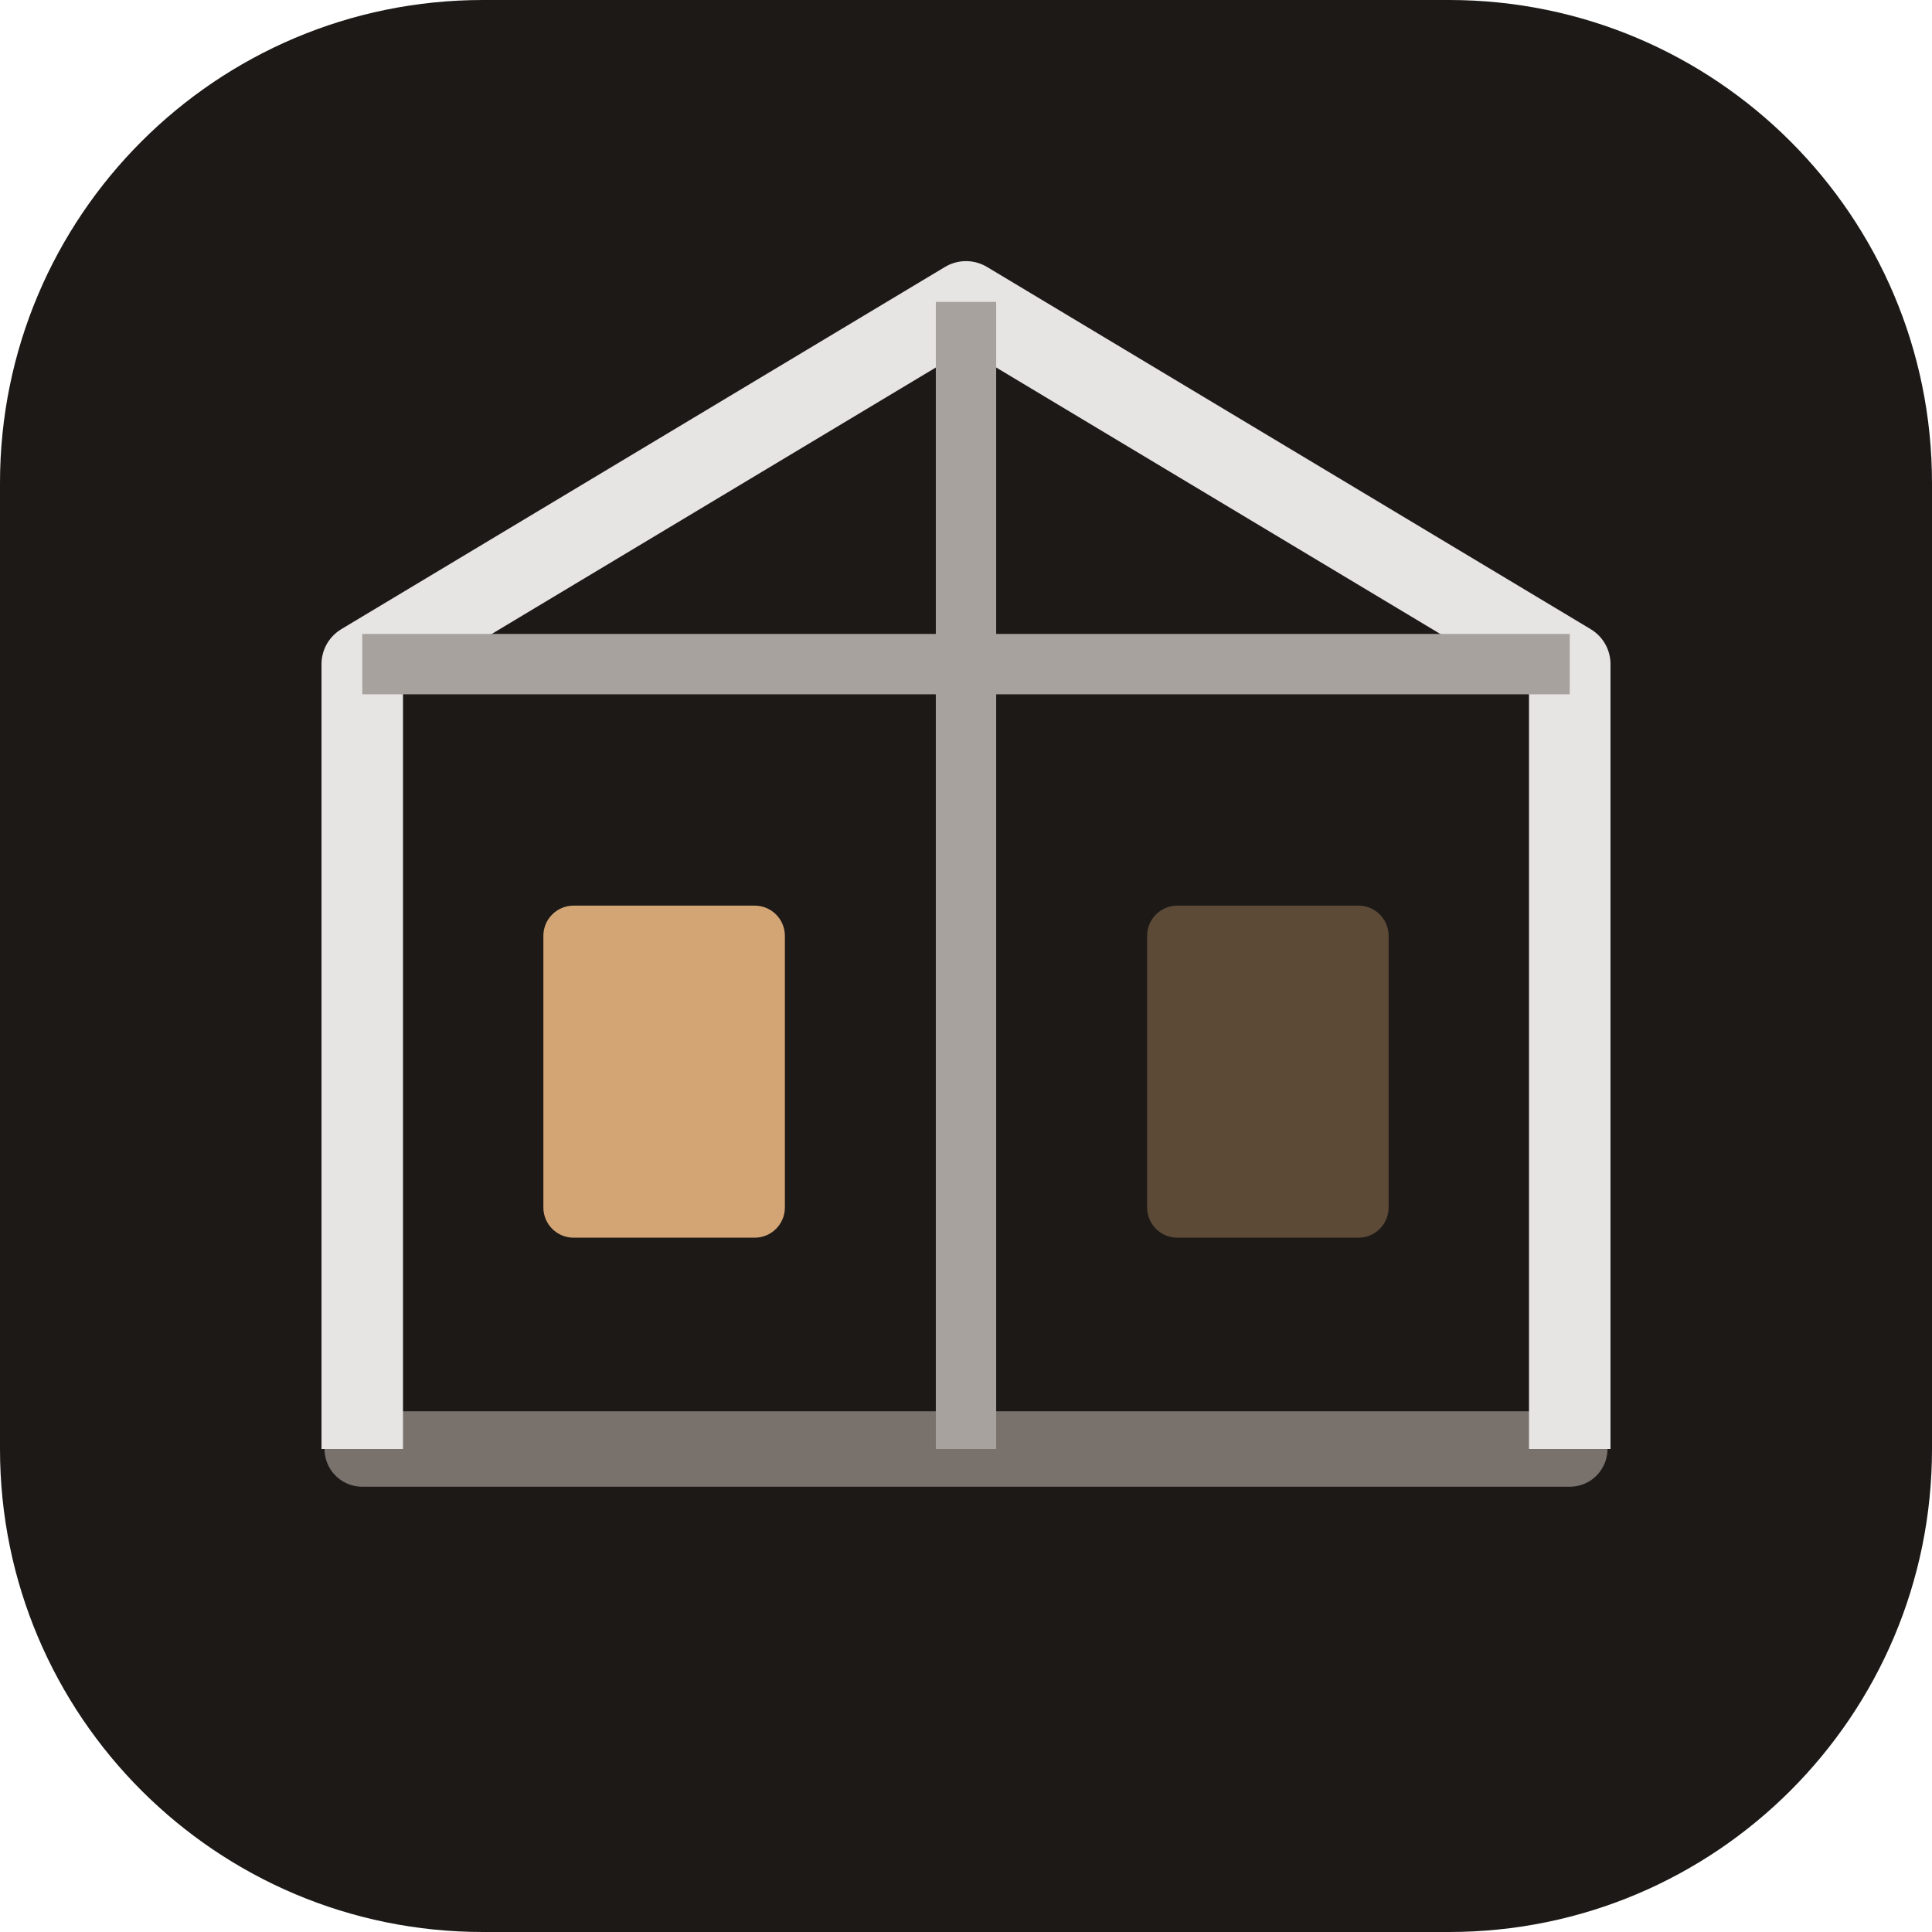
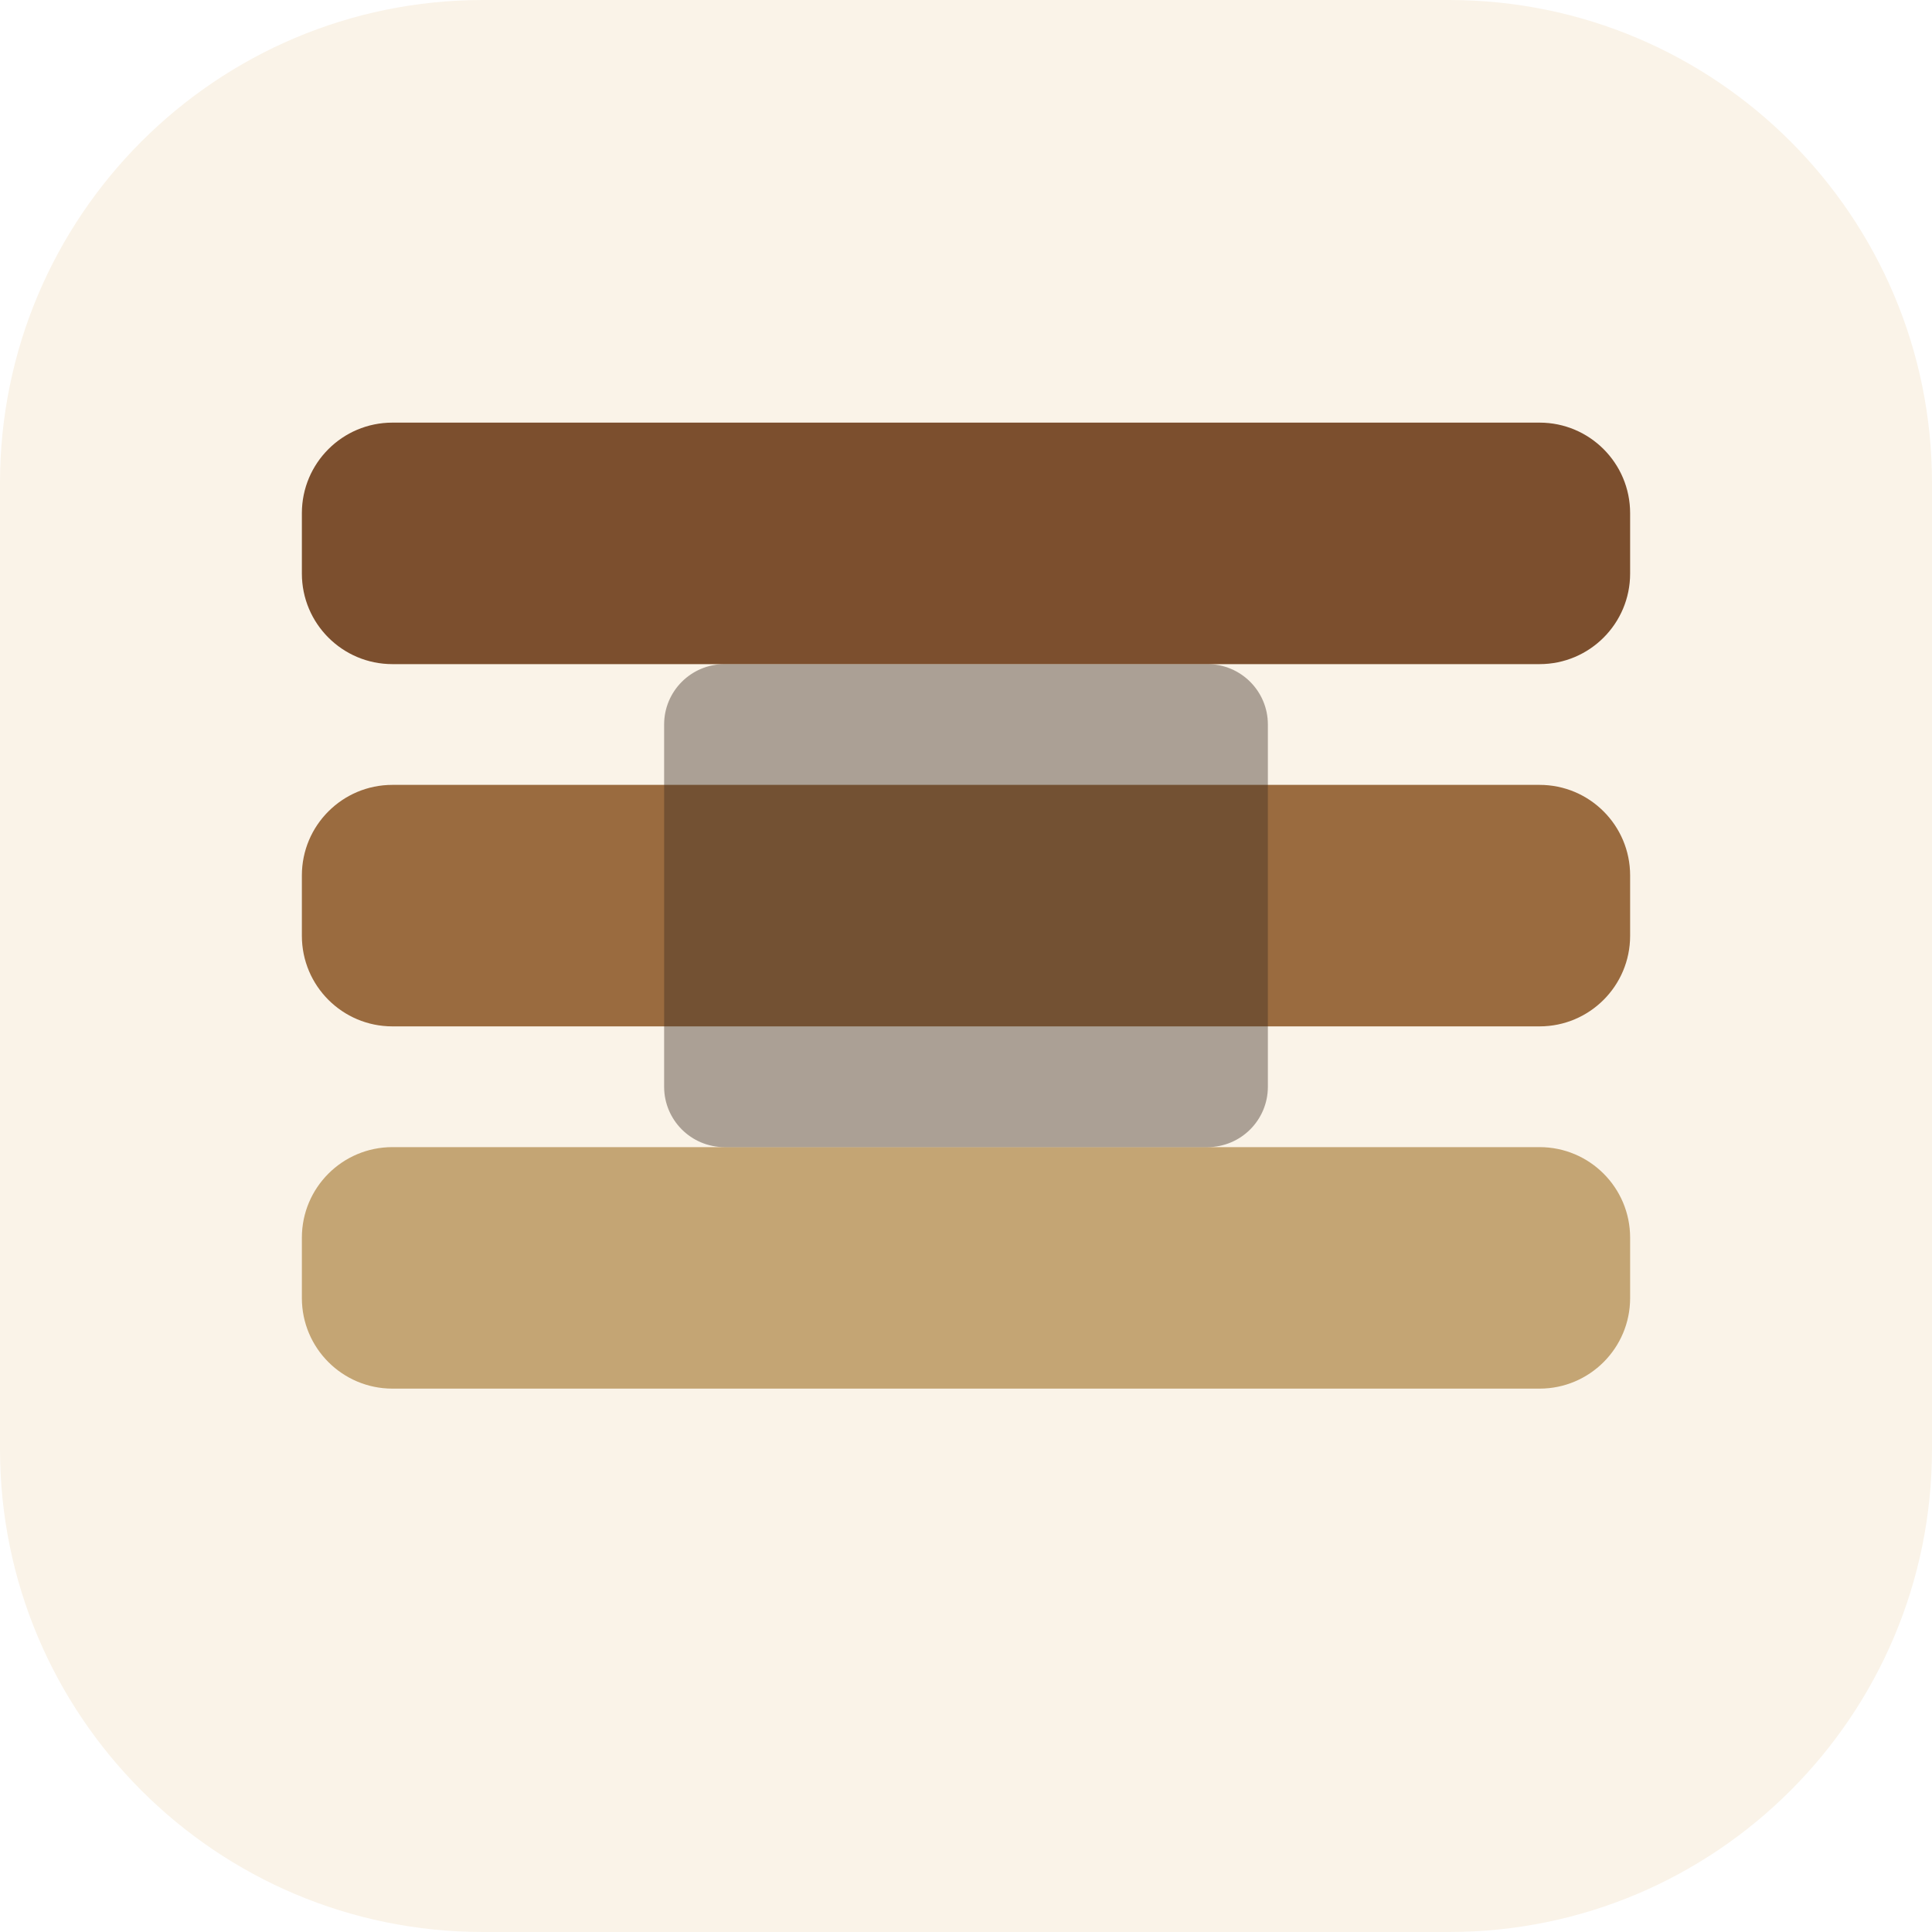
<svg xmlns="http://www.w3.org/2000/svg" viewBox="0 0 32 32">
-   <rect width="32" height="32" rx="8" fill="#1c1917" />
-   <path d="M6 24h20" stroke="#78716c" stroke-width="1.25" stroke-linecap="round" />
-   <path d="M6 24V11l10-6 10 6v13" stroke="#e7e5e4" stroke-width="1.35" stroke-linejoin="round" fill="none" />
-   <path d="M16 5v19" stroke="#a8a29e" stroke-width="1" />
-   <path d="M6 11h20" stroke="#a8a29e" stroke-width="1" />
-   <rect x="9" y="15" width="4" height="5.5" rx="0.5" fill="#d4a574" />
-   <rect x="19" y="15" width="4" height="5.5" rx="0.5" fill="#d4a574" opacity="0.35" />
+   <rect width="32" height="32" rx="8" fill="#faf3e8" />
+   <rect x="5" y="7" width="22" height="4" rx="1.5" fill="#7c4f2e" />
+   <rect x="5" y="13" width="22" height="4" rx="1.5" fill="#9a6b3f" />
+   <rect x="5" y="19" width="22" height="4" rx="1.5" fill="#c4a574" />
+   <rect x="11" y="11" width="10" height="8" rx="1" fill="#3f2e22" opacity="0.42" />
</svg>
